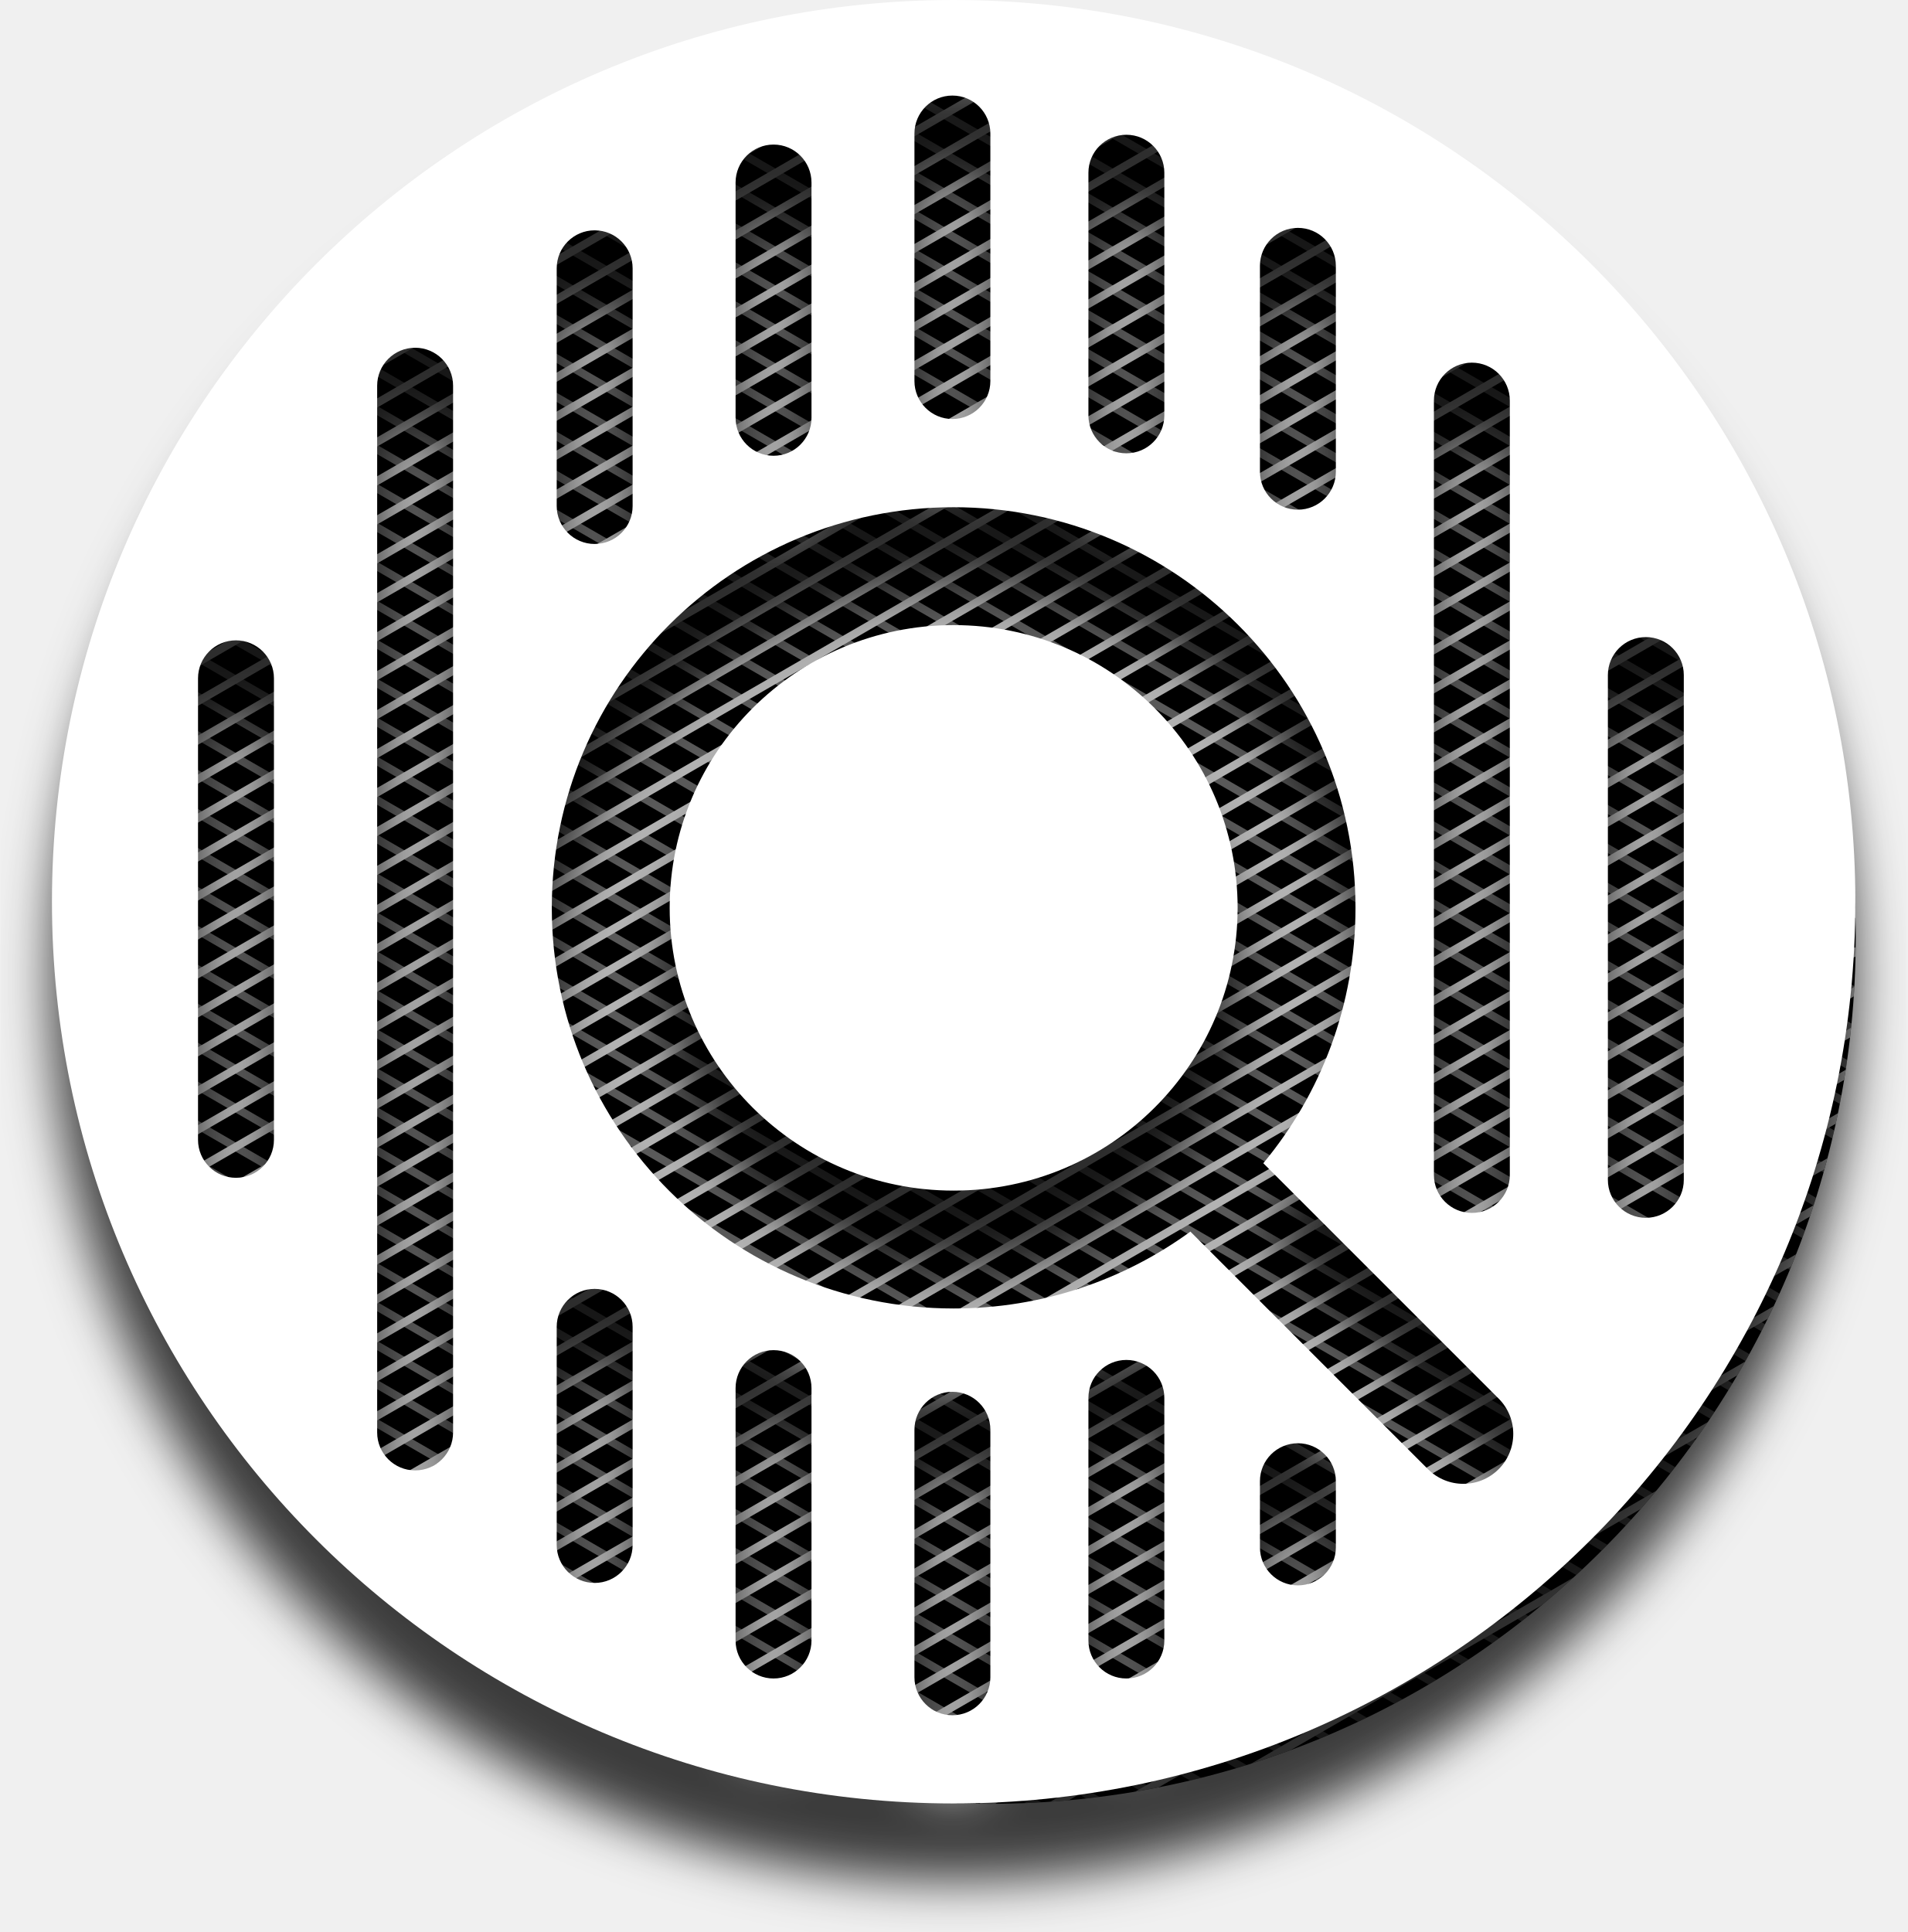
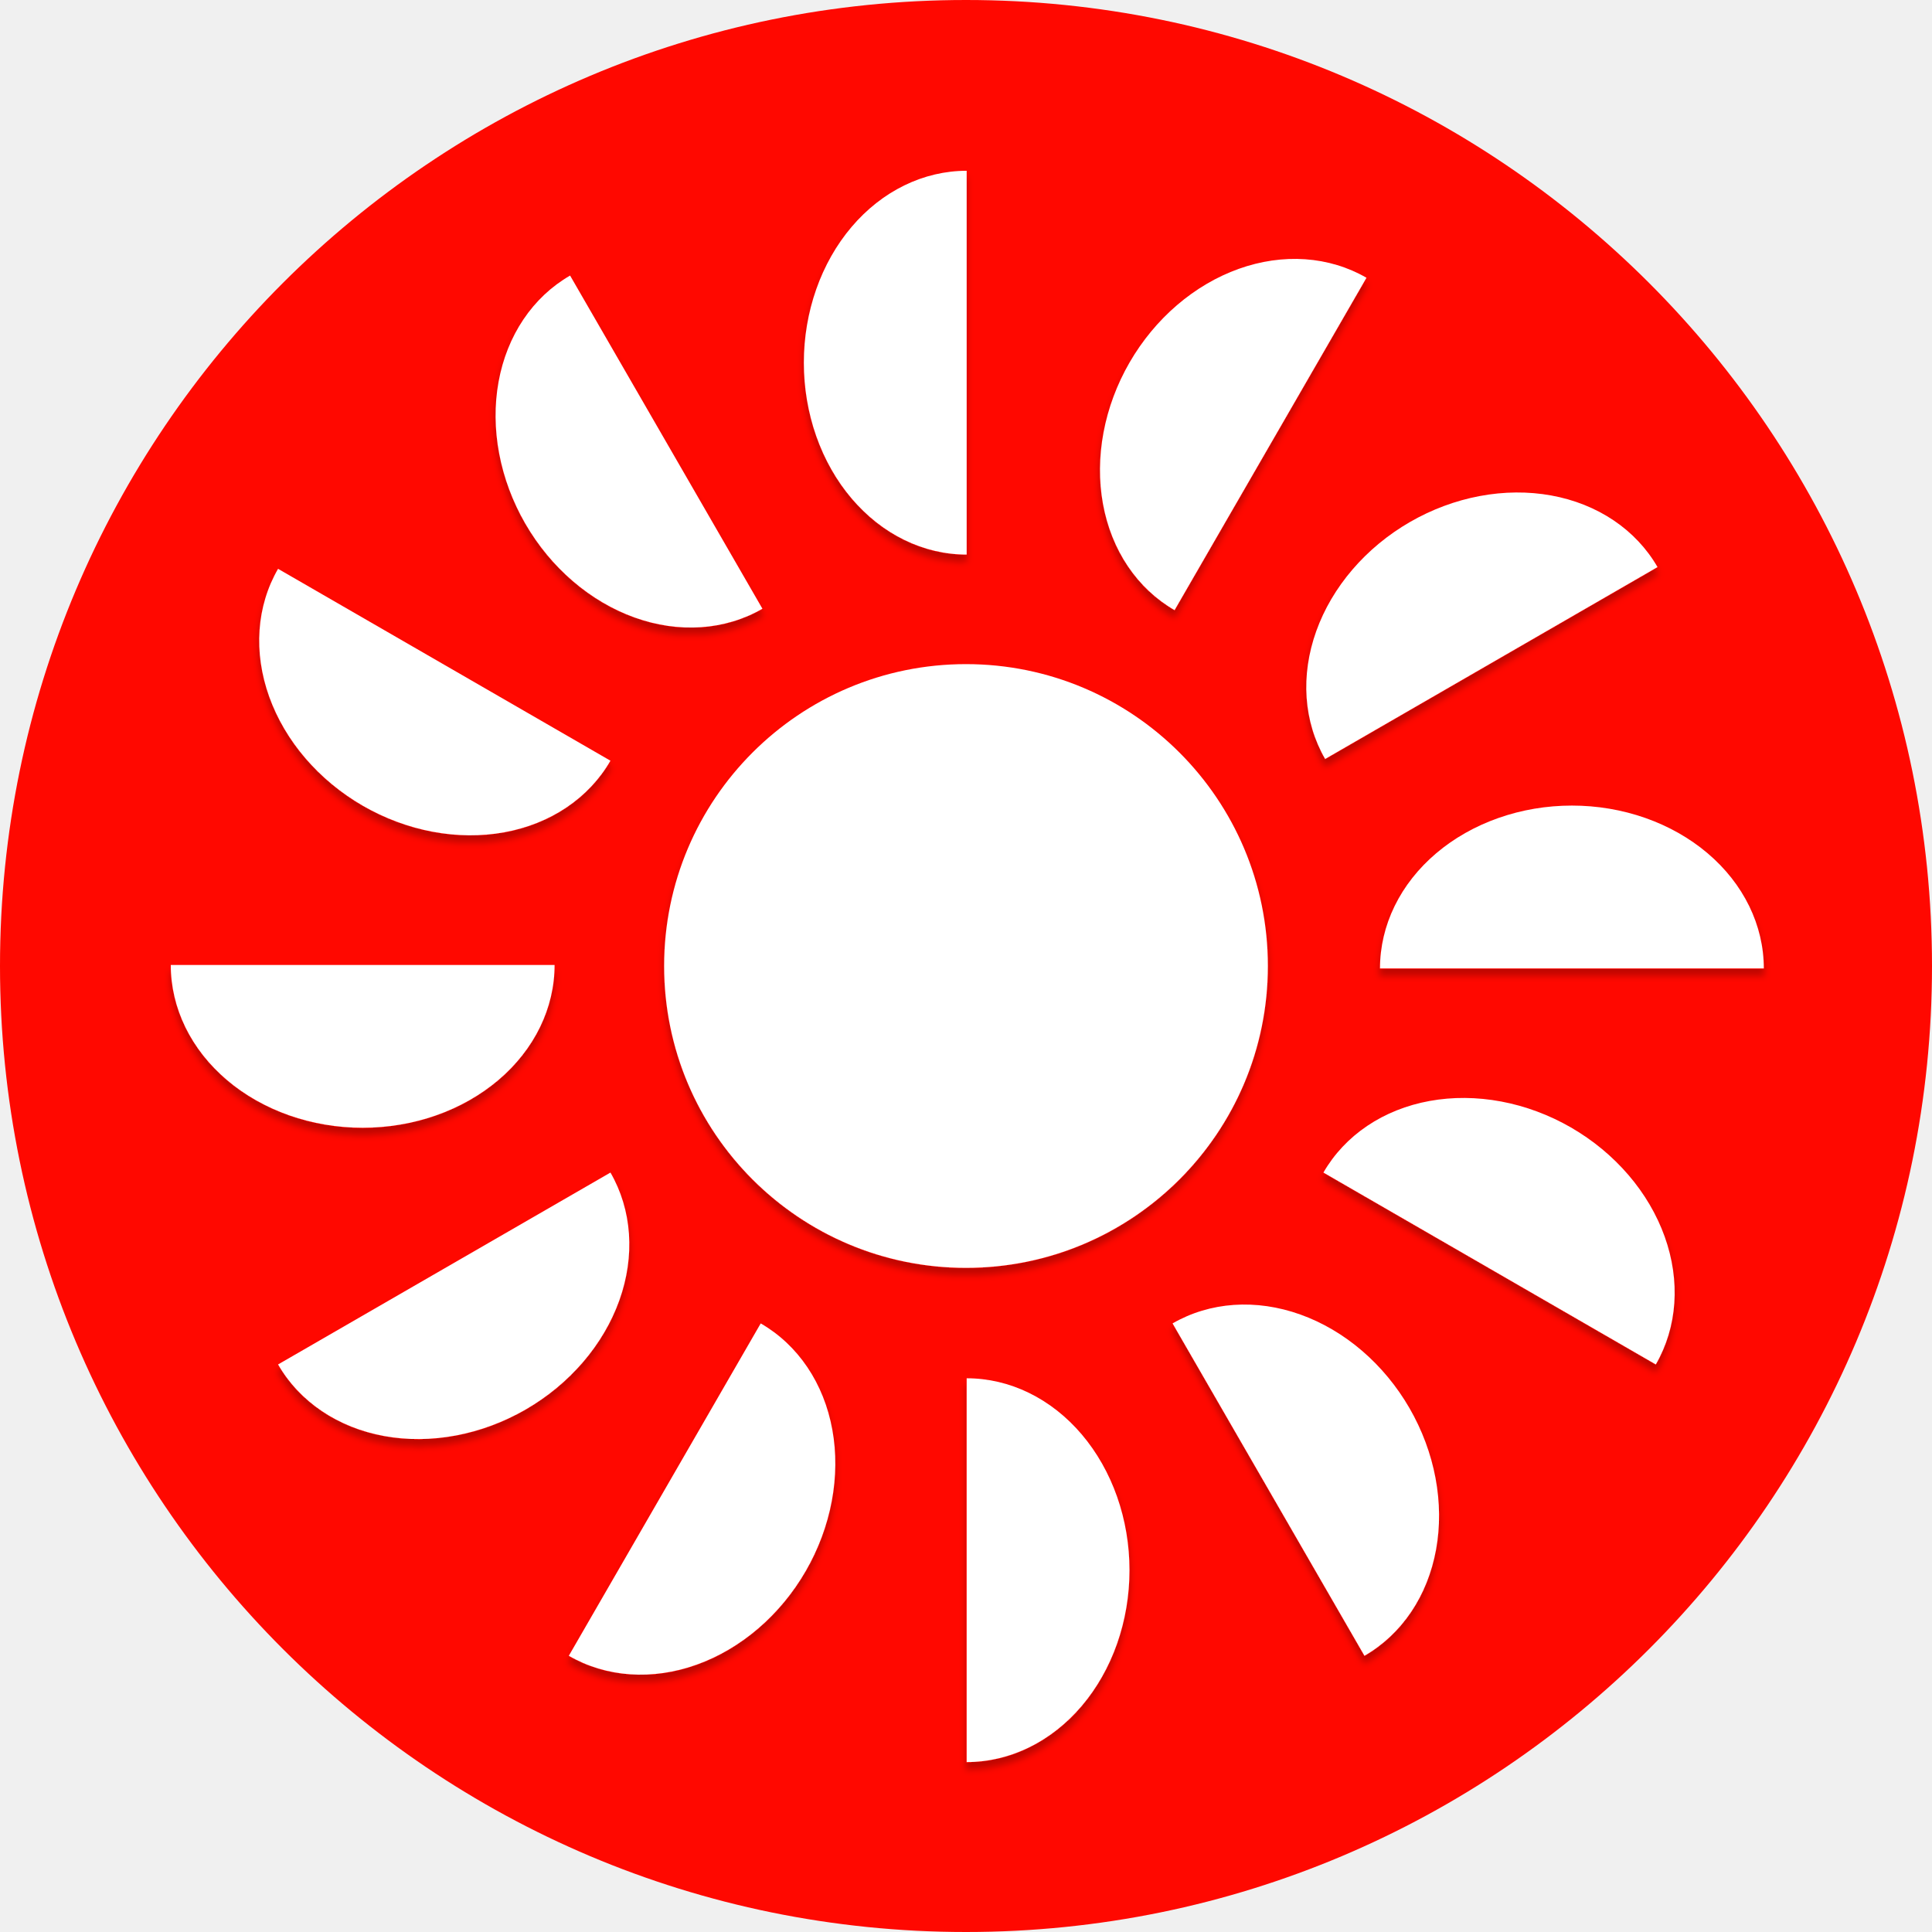
- <svg xmlns="http://www.w3.org/2000/svg" width="955" height="967" viewBox="0 0 955 967" fill="none">
-   <circle cx="495.42" cy="469.42" r="433.42" fill="black" />
-   <g style="mix-blend-mode:luminosity">
-     <mask id="mask0_121_264" style="mask-type:alpha" maskUnits="userSpaceOnUse" x="62" y="36" width="867" height="867">
-       <circle cx="495.42" cy="469.42" r="433.42" fill="white" fill-opacity="0.7" />
-     </mask>
-     <g mask="url(#mask0_121_264)">
-       <g opacity="0.5">
-         <line x1="269.067" y1="-157.594" x2="1134.68" y2="342.165" stroke="white" stroke-width="4" />
-         <line x1="260.625" y1="-142.971" x2="1126.23" y2="356.789" stroke="white" stroke-width="4" />
-         <line x1="252.182" y1="-128.346" x2="1117.79" y2="371.413" stroke="white" stroke-width="4" />
-         <line x1="243.738" y1="-113.722" x2="1109.35" y2="386.037" stroke="white" stroke-width="4" />
-         <line x1="235.295" y1="-99.098" x2="1100.9" y2="400.662" stroke="white" stroke-width="4" />
-         <line x1="226.852" y1="-84.474" x2="1092.46" y2="415.286" stroke="white" stroke-width="4" />
-         <line x1="218.409" y1="-69.85" x2="1084.02" y2="429.91" stroke="white" stroke-width="4" />
-         <line x1="209.964" y1="-55.226" x2="1075.57" y2="444.534" stroke="white" stroke-width="4" />
-         <line x1="201.522" y1="-40.602" x2="1067.13" y2="459.158" stroke="white" stroke-width="4" />
-         <line x1="193.079" y1="-25.977" x2="1058.69" y2="473.782" stroke="white" stroke-width="4" />
-         <line x1="184.636" y1="-11.353" x2="1050.24" y2="488.406" stroke="white" stroke-width="4" />
-         <line x1="176.192" y1="3.271" x2="1041.8" y2="503.03" stroke="white" stroke-width="4" />
-         <line x1="167.749" y1="17.895" x2="1033.36" y2="517.655" stroke="white" stroke-width="4" />
-         <line x1="159.305" y1="32.519" x2="1024.91" y2="532.279" stroke="white" stroke-width="4" />
-         <line x1="150.863" y1="47.143" x2="1016.47" y2="546.903" stroke="white" stroke-width="4" />
-         <line x1="142.418" y1="61.767" x2="1008.03" y2="561.527" stroke="white" stroke-width="4" />
-         <line x1="133.976" y1="76.391" x2="999.585" y2="576.151" stroke="white" stroke-width="4" />
-         <line x1="125.533" y1="91.016" x2="991.142" y2="590.775" stroke="white" stroke-width="4" />
-         <line x1="117.089" y1="105.64" x2="982.698" y2="605.399" stroke="white" stroke-width="4" />
-         <line x1="108.646" y1="120.264" x2="974.255" y2="620.023" stroke="white" stroke-width="4" />
-         <line x1="100.203" y1="134.888" x2="965.812" y2="634.648" stroke="white" stroke-width="4" />
-         <line x1="91.76" y1="149.512" x2="957.369" y2="649.272" stroke="white" stroke-width="4" />
-         <line x1="83.316" y1="164.136" x2="948.925" y2="663.896" stroke="white" stroke-width="4" />
-         <line x1="74.874" y1="178.76" x2="940.483" y2="678.52" stroke="white" stroke-width="4" />
-         <line x1="66.43" y1="193.384" x2="932.039" y2="693.144" stroke="white" stroke-width="4" />
-         <line x1="57.987" y1="208.009" x2="923.596" y2="707.768" stroke="white" stroke-width="4" />
-         <line x1="49.544" y1="222.633" x2="915.152" y2="722.392" stroke="white" stroke-width="4" />
-         <line x1="41.1" y1="237.257" x2="906.709" y2="737.016" stroke="white" stroke-width="4" />
-         <line x1="32.656" y1="251.881" x2="898.265" y2="751.641" stroke="white" stroke-width="4" />
-         <line x1="24.214" y1="266.505" x2="889.823" y2="766.265" stroke="white" stroke-width="4" />
-         <line x1="15.77" y1="281.129" x2="881.379" y2="780.889" stroke="white" stroke-width="4" />
-         <line x1="7.328" y1="295.753" x2="872.937" y2="795.513" stroke="white" stroke-width="4" />
-         <line x1="-1.116" y1="310.377" x2="864.493" y2="810.137" stroke="white" stroke-width="4" />
-         <line x1="-9.559" y1="325.001" x2="856.05" y2="824.761" stroke="white" stroke-width="4" />
-         <line x1="-18.003" y1="339.626" x2="847.606" y2="839.385" stroke="white" stroke-width="4" />
-         <line x1="-26.446" y1="354.25" x2="839.163" y2="854.009" stroke="white" stroke-width="4" />
-         <line x1="-34.888" y1="368.874" x2="830.721" y2="868.634" stroke="white" stroke-width="4" />
-         <line x1="-43.332" y1="383.498" x2="822.277" y2="883.258" stroke="white" stroke-width="4" />
-         <line x1="-51.775" y1="398.122" x2="813.834" y2="897.882" stroke="white" stroke-width="4" />
-         <line x1="-60.219" y1="412.746" x2="805.39" y2="912.506" stroke="white" stroke-width="4" />
-         <line x1="-68.662" y1="427.37" x2="796.947" y2="927.13" stroke="white" stroke-width="4" />
-         <line x1="-77.106" y1="441.995" x2="788.504" y2="941.754" stroke="white" stroke-width="4" />
-         <line x1="-85.548" y1="456.619" x2="780.061" y2="956.378" stroke="white" stroke-width="4" />
-         <line x1="-93.992" y1="471.243" x2="771.617" y2="971.002" stroke="white" stroke-width="4" />
-         <line x1="-102.435" y1="485.867" x2="763.174" y2="985.627" stroke="white" stroke-width="4" />
-         <line x1="-110.879" y1="500.491" x2="754.73" y2="1000.25" stroke="white" stroke-width="4" />
-         <line x1="-119.321" y1="515.115" x2="746.288" y2="1014.87" stroke="white" stroke-width="4" />
-         <line x1="-127.765" y1="529.739" x2="737.844" y2="1029.5" stroke="white" stroke-width="4" />
-         <line x1="-136.208" y1="544.364" x2="729.401" y2="1044.12" stroke="white" stroke-width="4" />
-         <line x1="-144.651" y1="558.987" x2="720.958" y2="1058.75" stroke="white" stroke-width="4" />
-         <line x1="-153.094" y1="573.612" x2="712.515" y2="1073.37" stroke="white" stroke-width="4" />
-         <line x1="-161.537" y1="588.236" x2="704.072" y2="1088" stroke="white" stroke-width="4" />
-         <line x1="-169.981" y1="602.86" x2="695.628" y2="1102.62" stroke="white" stroke-width="4" />
-       </g>
-       <line x1="-155.309" y1="341.843" x2="710.3" y2="-157.917" stroke="white" stroke-width="4" />
-       <line x1="-146.866" y1="356.467" x2="718.743" y2="-143.292" stroke="white" stroke-width="4" />
-       <line x1="-138.422" y1="371.091" x2="727.187" y2="-128.668" stroke="white" stroke-width="4" />
-       <line x1="-129.979" y1="385.716" x2="735.63" y2="-114.044" stroke="white" stroke-width="4" />
-       <line x1="-121.535" y1="400.34" x2="744.074" y2="-99.42" stroke="white" stroke-width="4" />
-       <line x1="-113.092" y1="414.964" x2="752.517" y2="-84.796" stroke="white" stroke-width="4" />
-       <line x1="-104.65" y1="429.588" x2="760.959" y2="-70.172" stroke="white" stroke-width="4" />
-       <line x1="-96.205" y1="444.212" x2="769.404" y2="-55.548" stroke="white" stroke-width="4" />
-       <line x1="-87.763" y1="458.836" x2="777.846" y2="-40.923" stroke="white" stroke-width="4" />
-       <line x1="-79.318" y1="473.46" x2="786.291" y2="-26.299" stroke="white" stroke-width="4" />
-       <line x1="-70.876" y1="488.084" x2="794.733" y2="-11.675" stroke="white" stroke-width="4" />
-       <line x1="-62.433" y1="502.709" x2="803.176" y2="2.949" stroke="white" stroke-width="4" />
-       <line x1="-53.989" y1="517.333" x2="811.62" y2="17.573" stroke="white" stroke-width="4" />
-       <line x1="-45.546" y1="531.957" x2="820.063" y2="32.197" stroke="white" stroke-width="4" />
-       <line x1="-37.103" y1="546.581" x2="828.505" y2="46.821" stroke="white" stroke-width="4" />
-       <line x1="-28.66" y1="561.205" x2="836.949" y2="61.445" stroke="white" stroke-width="4" />
-       <line x1="-20.217" y1="575.829" x2="845.392" y2="76.07" stroke="white" stroke-width="4" />
-       <line x1="-11.773" y1="590.453" x2="853.836" y2="90.694" stroke="white" stroke-width="4" />
-       <line x1="-3.33" y1="605.077" x2="862.279" y2="105.318" stroke="white" stroke-width="4" />
-       <line x1="5.112" y1="619.702" x2="870.721" y2="119.942" stroke="white" stroke-width="4" />
-       <line x1="13.557" y1="634.326" x2="879.166" y2="134.566" stroke="white" stroke-width="4" />
-       <line x1="21.999" y1="648.95" x2="887.608" y2="149.19" stroke="white" stroke-width="4" />
-       <line x1="30.444" y1="663.574" x2="896.053" y2="163.814" stroke="white" stroke-width="4" />
-       <line x1="38.886" y1="678.198" x2="904.495" y2="178.439" stroke="white" stroke-width="4" />
-       <line x1="47.329" y1="692.822" x2="912.938" y2="193.063" stroke="white" stroke-width="4" />
-       <line x1="55.773" y1="707.446" x2="921.381" y2="207.687" stroke="white" stroke-width="4" />
-       <line x1="64.216" y1="722.07" x2="929.825" y2="222.311" stroke="white" stroke-width="4" />
-       <line x1="72.66" y1="736.694" x2="938.269" y2="236.935" stroke="white" stroke-width="4" />
-       <line x1="81.103" y1="751.319" x2="946.712" y2="251.559" stroke="white" stroke-width="4" />
-       <line x1="89.545" y1="765.943" x2="955.154" y2="266.183" stroke="white" stroke-width="4" />
-       <line x1="97.988" y1="780.567" x2="963.597" y2="280.807" stroke="white" stroke-width="4" />
-       <line x1="106.432" y1="795.191" x2="972.041" y2="295.431" stroke="white" stroke-width="4" />
-       <line x1="114.874" y1="809.815" x2="980.483" y2="310.056" stroke="white" stroke-width="4" />
-       <line x1="123.319" y1="824.439" x2="988.928" y2="324.68" stroke="white" stroke-width="4" />
-       <line x1="131.761" y1="839.064" x2="997.37" y2="339.304" stroke="white" stroke-width="4" />
-       <line x1="140.206" y1="853.688" x2="1005.81" y2="353.928" stroke="white" stroke-width="4" />
-       <line x1="148.648" y1="868.312" x2="1014.26" y2="368.552" stroke="white" stroke-width="4" />
-       <line x1="157.091" y1="882.936" x2="1022.7" y2="383.176" stroke="white" stroke-width="4" />
-       <line x1="165.535" y1="897.56" x2="1031.14" y2="397.8" stroke="white" stroke-width="4" />
-       <line x1="173.978" y1="912.184" x2="1039.59" y2="412.424" stroke="white" stroke-width="4" />
-       <line x1="182.421" y1="926.808" x2="1048.03" y2="427.048" stroke="white" stroke-width="4" />
-       <line x1="190.865" y1="941.432" x2="1056.47" y2="441.673" stroke="white" stroke-width="4" />
-       <line x1="199.307" y1="956.057" x2="1064.92" y2="456.297" stroke="white" stroke-width="4" />
-       <line x1="207.751" y1="970.681" x2="1073.36" y2="470.921" stroke="white" stroke-width="4" />
-       <line x1="216.194" y1="985.305" x2="1081.8" y2="485.545" stroke="white" stroke-width="4" />
-       <line x1="224.637" y1="999.929" x2="1090.25" y2="500.169" stroke="white" stroke-width="4" />
-       <line x1="233.081" y1="1014.55" x2="1098.69" y2="514.793" stroke="white" stroke-width="4" />
-       <line x1="241.523" y1="1029.18" x2="1107.13" y2="529.417" stroke="white" stroke-width="4" />
-       <line x1="249.968" y1="1043.8" x2="1115.58" y2="544.042" stroke="white" stroke-width="4" />
-       <line x1="258.41" y1="1058.43" x2="1124.02" y2="558.666" stroke="white" stroke-width="4" />
-       <line x1="266.853" y1="1073.05" x2="1132.46" y2="573.29" stroke="white" stroke-width="4" />
-       <line x1="275.297" y1="1087.67" x2="1140.91" y2="587.914" stroke="white" stroke-width="4" />
-       <line x1="283.74" y1="1102.3" x2="1149.35" y2="602.538" stroke="white" stroke-width="4" />
-     </g>
+ <svg xmlns="http://www.w3.org/2000/svg" width="1120" height="1120" viewBox="0 0 1120 1120" fill="none">
+   <rect width="1120" height="1120" rx="560" fill="#FF0800" />
+   <g filter="url(#filter0_d_139_189)">
+     <path d="M441.989 352.887C431.254 359.085 419.182 362.723 406.463 363.596C393.743 364.468 380.625 362.557 367.857 357.971C355.09 353.386 342.922 346.216 332.05 336.87C321.178 327.525 311.814 316.188 304.492 303.506C297.171 290.823 292.035 277.045 289.379 262.956C286.723 248.868 286.598 234.746 289.012 221.396C291.426 208.046 296.33 195.73 303.446 185.151C310.562 174.573 319.75 165.938 330.485 159.741L386.237 256.314L441.989 352.887Z" fill="white" />
  </g>
-   <g filter="url(#filter0_d_121_264)">
-     <path fill-rule="evenodd" clip-rule="evenodd" d="M477.33 902.66C228.067 902.66 26 700.593 26 451.33C26 202.067 228.067 -3.06239e-05 477.33 -1.97283e-05C726.593 -8.83265e-06 928.66 202.067 928.66 451.33C928.66 700.593 726.593 902.66 477.33 902.66ZM842.79 337.875C842.79 327.381 834.283 318.875 823.79 318.875C813.296 318.875 804.79 327.381 804.79 337.875L804.79 590.541C804.79 601.034 813.296 609.541 823.79 609.541C834.283 609.541 842.79 601.034 842.79 590.541L842.79 337.875ZM736.712 181.513C747.206 181.513 755.712 190.02 755.712 200.513L755.712 588.088C755.712 598.582 747.206 607.088 736.712 607.088C726.219 607.088 717.712 598.582 717.712 588.088L717.712 200.513C717.712 190.02 726.219 181.513 736.712 181.513ZM668.635 741.374C668.635 730.88 660.129 722.374 649.635 722.374C639.142 722.374 630.635 730.88 630.635 741.374L630.635 774.507C630.635 785.001 639.142 793.507 649.635 793.507C660.129 793.507 668.635 785.001 668.635 774.507L668.635 741.374ZM649.635 114.059C660.128 114.059 668.635 122.566 668.635 133.059L668.635 236.1C668.635 246.593 660.128 255.1 649.635 255.1C639.142 255.1 630.635 246.593 630.635 236.1L630.635 133.059C630.635 122.566 639.142 114.059 649.635 114.059ZM563.784 680.675C574.278 680.675 582.784 689.182 582.784 699.675L582.784 821.112C582.784 831.606 574.278 840.112 563.784 840.112C553.291 840.112 544.784 831.606 544.784 821.112L544.784 699.675C544.784 689.182 553.291 680.675 563.784 680.675ZM495.707 715.619C495.707 705.125 487.2 696.619 476.707 696.619C466.214 696.619 457.707 705.125 457.707 715.619L457.707 839.509C457.707 850.002 466.214 858.509 476.707 858.509C487.2 858.509 495.707 850.002 495.707 839.509L495.707 715.619ZM495.707 66.832C495.707 56.338 487.2 47.831 476.707 47.831C466.213 47.831 457.707 56.338 457.707 66.832L457.707 190.722C457.707 201.215 466.213 209.722 476.707 209.722C487.2 209.722 495.707 201.215 495.707 190.722L495.707 66.832ZM582.784 86.455C582.784 75.961 574.278 67.455 563.784 67.455C553.291 67.455 544.784 75.961 544.784 86.455L544.784 207.892C544.784 218.385 553.291 226.892 563.784 226.892C574.278 226.892 582.784 218.385 582.784 207.892L582.784 86.455ZM387.177 675.769C397.67 675.769 406.177 684.276 406.177 694.769L406.177 821.112C406.177 831.606 397.67 840.112 387.177 840.112C376.683 840.112 368.177 831.606 368.177 821.112L368.177 694.769C368.177 684.276 376.683 675.769 387.177 675.769ZM406.177 91.36C406.177 80.867 397.67 72.36 387.177 72.36C376.683 72.36 368.177 80.867 368.177 91.36L368.177 209.118C368.177 219.612 376.683 228.118 387.177 228.118C397.67 228.118 406.177 219.612 406.177 209.118L406.177 91.36ZM297.647 115.285C308.14 115.285 316.647 123.792 316.647 134.285L316.647 253.27C316.647 263.763 308.14 272.27 297.647 272.27C287.153 272.27 278.647 263.763 278.647 253.27L278.647 134.285C278.647 123.792 287.153 115.285 297.647 115.285ZM316.647 664.108C316.647 653.615 308.14 645.108 297.647 645.108C287.153 645.108 278.647 653.615 278.647 664.108L278.647 773.281C278.647 783.775 287.153 792.281 297.647 792.281C308.14 792.281 316.647 783.775 316.647 773.281L316.647 664.108ZM207.784 174.048C218.277 174.048 226.784 182.555 226.783 193.048L226.783 716.969C226.783 727.463 218.277 735.969 207.783 735.969C197.29 735.969 188.783 727.463 188.783 716.969L188.783 193.048C188.784 182.555 197.29 174.048 207.784 174.048ZM137.116 339.506C137.116 329.013 128.609 320.506 118.116 320.506C107.622 320.506 99.116 329.013 99.116 339.506L99.116 570.511C99.116 581.005 107.622 589.511 118.116 589.511C128.609 589.511 137.116 581.005 137.116 570.511L137.116 339.506ZM477.33 595.919C556 595.919 619.467 532.388 619.467 454.396C619.467 376.405 556 312.873 477.33 312.873C398.661 312.873 335.194 376.405 335.194 454.396C335.194 532.388 398.661 595.919 477.33 595.919ZM477.33 654.919C521.637 654.919 562.598 640.637 595.834 616.438L714.752 735.357C724.515 745.12 740.345 745.12 750.108 735.357C759.871 725.594 759.871 709.765 750.108 700.002L632.318 582.212C661.143 547.511 678.467 502.971 678.467 454.396C678.467 343.65 588.415 253.873 477.33 253.873C366.246 253.873 276.194 343.65 276.194 454.396C276.194 565.142 366.246 654.919 477.33 654.919Z" fill="white" />
+   <g filter="url(#filter1_d_139_189)">
+     <path d="M353.887 440.992C347.689 451.727 339.06 460.918 328.493 468.04C317.925 475.162 305.626 480.076 292.297 482.502C278.968 484.927 264.87 484.816 250.809 482.176C236.748 479.535 222.999 474.416 210.347 467.111C197.694 459.807 186.386 450.459 177.069 439.603C167.751 428.746 160.606 416.593 156.042 403.837C151.478 391.081 149.583 377.973 150.467 365.26C151.351 352.547 154.996 340.478 161.193 329.744L257.54 385.368L353.887 440.992Z" fill="white" />
+   </g>
+   <g filter="url(#filter2_d_139_189)">
+     <path d="M321.502 559.389C321.502 571.784 318.624 584.058 313.033 595.51C307.442 606.961 299.248 617.367 288.917 626.132C278.586 634.896 266.322 641.849 252.825 646.592C239.327 651.336 224.86 653.777 210.251 653.777C195.641 653.777 181.175 651.336 167.677 646.592C154.179 641.849 141.915 634.896 131.585 626.132C121.254 617.367 113.059 606.961 107.468 595.51C101.878 584.058 99 571.784 99 559.389L210.251 559.389H321.502Z" fill="white" />
+   </g>
+   <g filter="url(#filter3_d_139_189)">
+     <path d="M353.886 679.743C360.084 690.478 363.729 702.546 364.613 715.259C365.497 727.972 363.603 741.081 359.039 753.836C354.475 766.592 347.33 778.745 338.012 789.602C328.695 800.459 317.387 809.807 304.735 817.111C292.082 824.416 278.333 829.535 264.272 832.176C250.211 834.817 236.114 834.928 222.785 832.503C209.456 830.077 197.156 825.163 186.589 818.041C176.021 810.919 167.392 801.728 161.194 790.994L257.54 735.368L353.886 679.743Z" fill="white" />
+   </g>
+   <g filter="url(#filter4_d_139_189)">
+     <path d="M440.994 767.194C451.728 773.392 460.919 782.021 468.041 792.589C475.163 803.157 480.077 815.456 482.503 828.785C484.928 842.114 484.817 856.211 482.176 870.272C479.535 884.333 474.416 898.082 467.111 910.735C459.807 923.387 450.459 934.695 439.602 944.012C428.745 953.33 416.592 960.475 403.836 965.039C391.081 969.603 377.972 971.497 365.259 970.613C352.546 969.729 340.478 966.084 329.743 959.886L385.368 863.54L440.994 767.194Z" fill="white" />
+   </g>
+   <g filter="url(#filter5_d_139_189)">
+     <path d="M560.389 799C572.784 799 585.058 801.878 596.51 807.469C607.961 813.059 618.367 821.254 627.132 831.585C635.896 841.915 642.849 854.179 647.592 867.677C652.336 881.175 654.777 895.641 654.777 910.251C654.777 924.861 652.336 939.327 647.592 952.825C642.849 966.322 635.896 978.587 627.132 988.917C618.367 999.248 607.961 1007.44 596.51 1013.03C585.058 1018.62 572.784 1021.5 560.389 1021.5L560.389 910.251V799Z" fill="white" />
+   </g>
+   <g filter="url(#filter6_d_139_189)">
+     <path d="M679.743 767.194C690.478 760.997 702.546 757.352 715.259 756.468C727.972 755.584 741.081 757.478 753.837 762.042C766.592 766.606 778.746 773.751 789.602 783.069C800.459 792.386 809.807 803.694 817.112 816.346C824.416 828.998 829.535 842.748 832.176 856.809C834.817 870.87 834.928 884.967 832.503 898.296C830.077 911.625 825.164 923.924 818.041 934.492C810.919 945.06 801.729 953.689 790.994 959.886L735.369 863.54L679.743 767.194Z" fill="white" />
+   </g>
+   <g filter="url(#filter7_d_139_189)">
+     <path d="M767.195 679.743C773.392 669.008 782.021 659.818 792.589 652.696C803.157 645.573 815.456 640.659 828.785 638.234C842.114 635.809 856.212 635.92 870.273 638.561C884.334 641.202 898.083 646.321 910.735 653.625C923.387 660.93 934.695 670.278 944.013 681.135C953.33 691.991 960.475 704.145 965.039 716.9C969.603 729.656 971.497 742.765 970.613 755.478C969.729 768.191 966.084 780.259 959.887 790.994L863.541 735.368L767.195 679.743Z" fill="white" />
+   </g>
+   <g filter="url(#filter8_d_139_189)">
+     <path d="M800 561.389C800 548.993 802.878 536.719 808.469 525.268C814.06 513.816 822.254 503.411 832.585 494.646C842.916 485.881 855.18 478.928 868.677 474.185C882.175 469.441 896.641 467 911.251 467C925.861 467 940.327 469.441 953.825 474.185C967.323 478.928 979.587 485.881 989.917 494.646C1000.25 503.411 1008.44 513.816 1014.03 525.268C1019.62 536.719 1022.5 548.993 1022.5 561.389L911.251 561.389H800Z" fill="white" />
+   </g>
+   <g filter="url(#filter9_d_139_189)">
+     <path d="M768.195 439.994C761.997 429.259 758.352 417.191 757.468 404.478C756.584 391.765 758.478 378.656 763.042 365.901C767.606 353.145 774.751 340.991 784.069 330.135C793.386 319.278 804.694 309.93 817.346 302.625C829.999 295.321 843.748 290.202 857.809 287.561C871.87 284.92 885.967 284.809 899.296 287.234C912.625 289.66 924.925 294.574 935.492 301.696C946.06 308.818 954.689 318.008 960.887 328.743L864.541 384.368L768.195 439.994Z" fill="white" />
+   </g>
+   <g filter="url(#filter10_d_139_189)">
+     <path d="M680.915 353.715C670.181 347.517 660.99 338.888 653.868 328.32C646.746 317.752 641.832 305.453 639.407 292.124C636.981 278.795 637.092 264.698 639.733 250.637C642.374 236.576 647.493 222.826 654.798 210.174C662.103 197.522 671.45 186.214 682.307 176.897C693.164 167.579 705.317 160.434 718.073 155.87C730.829 151.306 743.937 149.412 756.65 150.296C769.363 151.18 781.432 154.825 792.166 161.022L736.541 257.368L680.915 353.715Z" fill="white" />
+   </g>
+   <g filter="url(#filter11_d_139_189)">
+     <path d="M560.389 321.502C547.993 321.502 535.719 318.624 524.268 313.033C512.816 307.442 502.411 299.248 493.646 288.917C484.881 278.586 477.928 266.322 473.185 252.825C468.441 239.327 466 224.86 466 210.251C466 195.641 468.441 181.175 473.185 167.677C477.928 154.179 484.881 141.915 493.646 131.585C502.411 121.254 512.816 113.059 524.268 107.468C535.719 101.878 547.993 99 560.389 99L560.389 210.251V321.502Z" fill="white" />
+   </g>
+   <g filter="url(#filter12_d_139_189)">
+     <circle cx="560" cy="560" r="175" fill="white" />
  </g>
  <defs>
-     <filter id="filter0_d_121_264" x="0.519" y="0" width="953.623" height="966.66" filterUnits="userSpaceOnUse" color-interpolation-filters="sRGB">
+     <filter id="filter0_d_139_189" x="283.29" y="159.741" width="162.699" height="212.06" filterUnits="userSpaceOnUse" color-interpolation-filters="sRGB">
      <feFlood flood-opacity="0" result="BackgroundImageFix" />
      <feColorMatrix in="SourceAlpha" type="matrix" values="0 0 0 0 0 0 0 0 0 0 0 0 0 0 0 0 0 0 127 0" result="hardAlpha" />
-       <feOffset dy="38.519" />
-       <feGaussianBlur stdDeviation="12.741" />
-       <feColorMatrix type="matrix" values="0 0 0 0 0 0 0 0 0 0 0 0 0 0 0 0 0 0 0.75 0" />
-       <feBlend mode="normal" in2="BackgroundImageFix" result="effect1_dropShadow_121_264" />
-       <feBlend mode="normal" in="SourceGraphic" in2="effect1_dropShadow_121_264" result="shape" />
+       <feOffset dy="4" />
+       <feGaussianBlur stdDeviation="2" />
+       <feComposite in2="hardAlpha" operator="out" />
+       <feColorMatrix type="matrix" values="0 0 0 0 0 0 0 0 0 0 0 0 0 0 0 0 0 0 0.25 0" />
+       <feBlend mode="normal" in2="BackgroundImageFix" result="effect1_dropShadow_139_189" />
+       <feBlend mode="normal" in="SourceGraphic" in2="effect1_dropShadow_139_189" result="shape" />
+     </filter>
+     <filter id="filter1_d_139_189" x="146.256" y="329.744" width="211.631" height="162.498" filterUnits="userSpaceOnUse" color-interpolation-filters="sRGB">
+       <feFlood flood-opacity="0" result="BackgroundImageFix" />
+       <feColorMatrix in="SourceAlpha" type="matrix" values="0 0 0 0 0 0 0 0 0 0 0 0 0 0 0 0 0 0 127 0" result="hardAlpha" />
+       <feOffset dy="4" />
+       <feGaussianBlur stdDeviation="2" />
+       <feComposite in2="hardAlpha" operator="out" />
+       <feColorMatrix type="matrix" values="0 0 0 0 0 0 0 0 0 0 0 0 0 0 0 0 0 0 0.25 0" />
+       <feBlend mode="normal" in2="BackgroundImageFix" result="effect1_dropShadow_139_189" />
+       <feBlend mode="normal" in="SourceGraphic" in2="effect1_dropShadow_139_189" result="shape" />
+     </filter>
+     <filter id="filter2_d_139_189" x="95" y="559.389" width="230.502" height="102.389" filterUnits="userSpaceOnUse" color-interpolation-filters="sRGB">
+       <feFlood flood-opacity="0" result="BackgroundImageFix" />
+       <feColorMatrix in="SourceAlpha" type="matrix" values="0 0 0 0 0 0 0 0 0 0 0 0 0 0 0 0 0 0 127 0" result="hardAlpha" />
+       <feOffset dy="4" />
+       <feGaussianBlur stdDeviation="2" />
+       <feComposite in2="hardAlpha" operator="out" />
+       <feColorMatrix type="matrix" values="0 0 0 0 0 0 0 0 0 0 0 0 0 0 0 0 0 0 0.25 0" />
+       <feBlend mode="normal" in2="BackgroundImageFix" result="effect1_dropShadow_139_189" />
+       <feBlend mode="normal" in="SourceGraphic" in2="effect1_dropShadow_139_189" result="shape" />
+     </filter>
+     <filter id="filter3_d_139_189" x="157.194" y="679.743" width="211.63" height="162.5" filterUnits="userSpaceOnUse" color-interpolation-filters="sRGB">
+       <feFlood flood-opacity="0" result="BackgroundImageFix" />
+       <feColorMatrix in="SourceAlpha" type="matrix" values="0 0 0 0 0 0 0 0 0 0 0 0 0 0 0 0 0 0 127 0" result="hardAlpha" />
+       <feOffset dy="4" />
+       <feGaussianBlur stdDeviation="2" />
+       <feComposite in2="hardAlpha" operator="out" />
+       <feColorMatrix type="matrix" values="0 0 0 0 0 0 0 0 0 0 0 0 0 0 0 0 0 0 0.25 0" />
+       <feBlend mode="normal" in2="BackgroundImageFix" result="effect1_dropShadow_139_189" />
+       <feBlend mode="normal" in="SourceGraphic" in2="effect1_dropShadow_139_189" result="shape" />
+     </filter>
+     <filter id="filter4_d_139_189" x="325.743" y="767.194" width="162.499" height="211.63" filterUnits="userSpaceOnUse" color-interpolation-filters="sRGB">
+       <feFlood flood-opacity="0" result="BackgroundImageFix" />
+       <feColorMatrix in="SourceAlpha" type="matrix" values="0 0 0 0 0 0 0 0 0 0 0 0 0 0 0 0 0 0 127 0" result="hardAlpha" />
+       <feOffset dy="4" />
+       <feGaussianBlur stdDeviation="2" />
+       <feComposite in2="hardAlpha" operator="out" />
+       <feColorMatrix type="matrix" values="0 0 0 0 0 0 0 0 0 0 0 0 0 0 0 0 0 0 0.25 0" />
+       <feBlend mode="normal" in2="BackgroundImageFix" result="effect1_dropShadow_139_189" />
+       <feBlend mode="normal" in="SourceGraphic" in2="effect1_dropShadow_139_189" result="shape" />
+     </filter>
+     <filter id="filter5_d_139_189" x="556.389" y="799" width="102.389" height="230.502" filterUnits="userSpaceOnUse" color-interpolation-filters="sRGB">
+       <feFlood flood-opacity="0" result="BackgroundImageFix" />
+       <feColorMatrix in="SourceAlpha" type="matrix" values="0 0 0 0 0 0 0 0 0 0 0 0 0 0 0 0 0 0 127 0" result="hardAlpha" />
+       <feOffset dy="4" />
+       <feGaussianBlur stdDeviation="2" />
+       <feComposite in2="hardAlpha" operator="out" />
+       <feColorMatrix type="matrix" values="0 0 0 0 0 0 0 0 0 0 0 0 0 0 0 0 0 0 0.25 0" />
+       <feBlend mode="normal" in2="BackgroundImageFix" result="effect1_dropShadow_139_189" />
+       <feBlend mode="normal" in="SourceGraphic" in2="effect1_dropShadow_139_189" result="shape" />
+     </filter>
+     <filter id="filter6_d_139_189" x="675.743" y="756.256" width="162.5" height="211.63" filterUnits="userSpaceOnUse" color-interpolation-filters="sRGB">
+       <feFlood flood-opacity="0" result="BackgroundImageFix" />
+       <feColorMatrix in="SourceAlpha" type="matrix" values="0 0 0 0 0 0 0 0 0 0 0 0 0 0 0 0 0 0 127 0" result="hardAlpha" />
+       <feOffset dy="4" />
+       <feGaussianBlur stdDeviation="2" />
+       <feComposite in2="hardAlpha" operator="out" />
+       <feColorMatrix type="matrix" values="0 0 0 0 0 0 0 0 0 0 0 0 0 0 0 0 0 0 0.25 0" />
+       <feBlend mode="normal" in2="BackgroundImageFix" result="effect1_dropShadow_139_189" />
+       <feBlend mode="normal" in="SourceGraphic" in2="effect1_dropShadow_139_189" result="shape" />
+     </filter>
+     <filter id="filter7_d_139_189" x="763.194" y="636.494" width="211.631" height="162.5" filterUnits="userSpaceOnUse" color-interpolation-filters="sRGB">
+       <feFlood flood-opacity="0" result="BackgroundImageFix" />
+       <feColorMatrix in="SourceAlpha" type="matrix" values="0 0 0 0 0 0 0 0 0 0 0 0 0 0 0 0 0 0 127 0" result="hardAlpha" />
+       <feOffset dy="4" />
+       <feGaussianBlur stdDeviation="2" />
+       <feComposite in2="hardAlpha" operator="out" />
+       <feColorMatrix type="matrix" values="0 0 0 0 0 0 0 0 0 0 0 0 0 0 0 0 0 0 0.25 0" />
+       <feBlend mode="normal" in2="BackgroundImageFix" result="effect1_dropShadow_139_189" />
+       <feBlend mode="normal" in="SourceGraphic" in2="effect1_dropShadow_139_189" result="shape" />
+     </filter>
+     <filter id="filter8_d_139_189" x="796" y="467" width="230.502" height="102.389" filterUnits="userSpaceOnUse" color-interpolation-filters="sRGB">
+       <feFlood flood-opacity="0" result="BackgroundImageFix" />
+       <feColorMatrix in="SourceAlpha" type="matrix" values="0 0 0 0 0 0 0 0 0 0 0 0 0 0 0 0 0 0 127 0" result="hardAlpha" />
+       <feOffset dy="4" />
+       <feGaussianBlur stdDeviation="2" />
+       <feComposite in2="hardAlpha" operator="out" />
+       <feColorMatrix type="matrix" values="0 0 0 0 0 0 0 0 0 0 0 0 0 0 0 0 0 0 0.25 0" />
+       <feBlend mode="normal" in2="BackgroundImageFix" result="effect1_dropShadow_139_189" />
+       <feBlend mode="normal" in="SourceGraphic" in2="effect1_dropShadow_139_189" result="shape" />
+     </filter>
+     <filter id="filter9_d_139_189" x="753.257" y="285.494" width="211.63" height="162.5" filterUnits="userSpaceOnUse" color-interpolation-filters="sRGB">
+       <feFlood flood-opacity="0" result="BackgroundImageFix" />
+       <feColorMatrix in="SourceAlpha" type="matrix" values="0 0 0 0 0 0 0 0 0 0 0 0 0 0 0 0 0 0 127 0" result="hardAlpha" />
+       <feOffset dy="4" />
+       <feGaussianBlur stdDeviation="2" />
+       <feComposite in2="hardAlpha" operator="out" />
+       <feColorMatrix type="matrix" values="0 0 0 0 0 0 0 0 0 0 0 0 0 0 0 0 0 0 0.25 0" />
+       <feBlend mode="normal" in2="BackgroundImageFix" result="effect1_dropShadow_139_189" />
+       <feBlend mode="normal" in="SourceGraphic" in2="effect1_dropShadow_139_189" result="shape" />
+     </filter>
+     <filter id="filter10_d_139_189" x="633.667" y="150.084" width="162.499" height="211.63" filterUnits="userSpaceOnUse" color-interpolation-filters="sRGB">
+       <feFlood flood-opacity="0" result="BackgroundImageFix" />
+       <feColorMatrix in="SourceAlpha" type="matrix" values="0 0 0 0 0 0 0 0 0 0 0 0 0 0 0 0 0 0 127 0" result="hardAlpha" />
+       <feOffset dy="4" />
+       <feGaussianBlur stdDeviation="2" />
+       <feComposite in2="hardAlpha" operator="out" />
+       <feColorMatrix type="matrix" values="0 0 0 0 0 0 0 0 0 0 0 0 0 0 0 0 0 0 0.25 0" />
+       <feBlend mode="normal" in2="BackgroundImageFix" result="effect1_dropShadow_139_189" />
+       <feBlend mode="normal" in="SourceGraphic" in2="effect1_dropShadow_139_189" result="shape" />
+     </filter>
+     <filter id="filter11_d_139_189" x="462" y="99" width="102.389" height="230.502" filterUnits="userSpaceOnUse" color-interpolation-filters="sRGB">
+       <feFlood flood-opacity="0" result="BackgroundImageFix" />
+       <feColorMatrix in="SourceAlpha" type="matrix" values="0 0 0 0 0 0 0 0 0 0 0 0 0 0 0 0 0 0 127 0" result="hardAlpha" />
+       <feOffset dy="4" />
+       <feGaussianBlur stdDeviation="2" />
+       <feComposite in2="hardAlpha" operator="out" />
+       <feColorMatrix type="matrix" values="0 0 0 0 0 0 0 0 0 0 0 0 0 0 0 0 0 0 0.25 0" />
+       <feBlend mode="normal" in2="BackgroundImageFix" result="effect1_dropShadow_139_189" />
+       <feBlend mode="normal" in="SourceGraphic" in2="effect1_dropShadow_139_189" result="shape" />
+     </filter>
+     <filter id="filter12_d_139_189" x="381" y="385" width="358" height="358" filterUnits="userSpaceOnUse" color-interpolation-filters="sRGB">
+       <feFlood flood-opacity="0" result="BackgroundImageFix" />
+       <feColorMatrix in="SourceAlpha" type="matrix" values="0 0 0 0 0 0 0 0 0 0 0 0 0 0 0 0 0 0 127 0" result="hardAlpha" />
+       <feOffset dy="4" />
+       <feGaussianBlur stdDeviation="2" />
+       <feComposite in2="hardAlpha" operator="out" />
+       <feColorMatrix type="matrix" values="0 0 0 0 0 0 0 0 0 0 0 0 0 0 0 0 0 0 0.25 0" />
+       <feBlend mode="normal" in2="BackgroundImageFix" result="effect1_dropShadow_139_189" />
+       <feBlend mode="normal" in="SourceGraphic" in2="effect1_dropShadow_139_189" result="shape" />
    </filter>
  </defs>
</svg>
